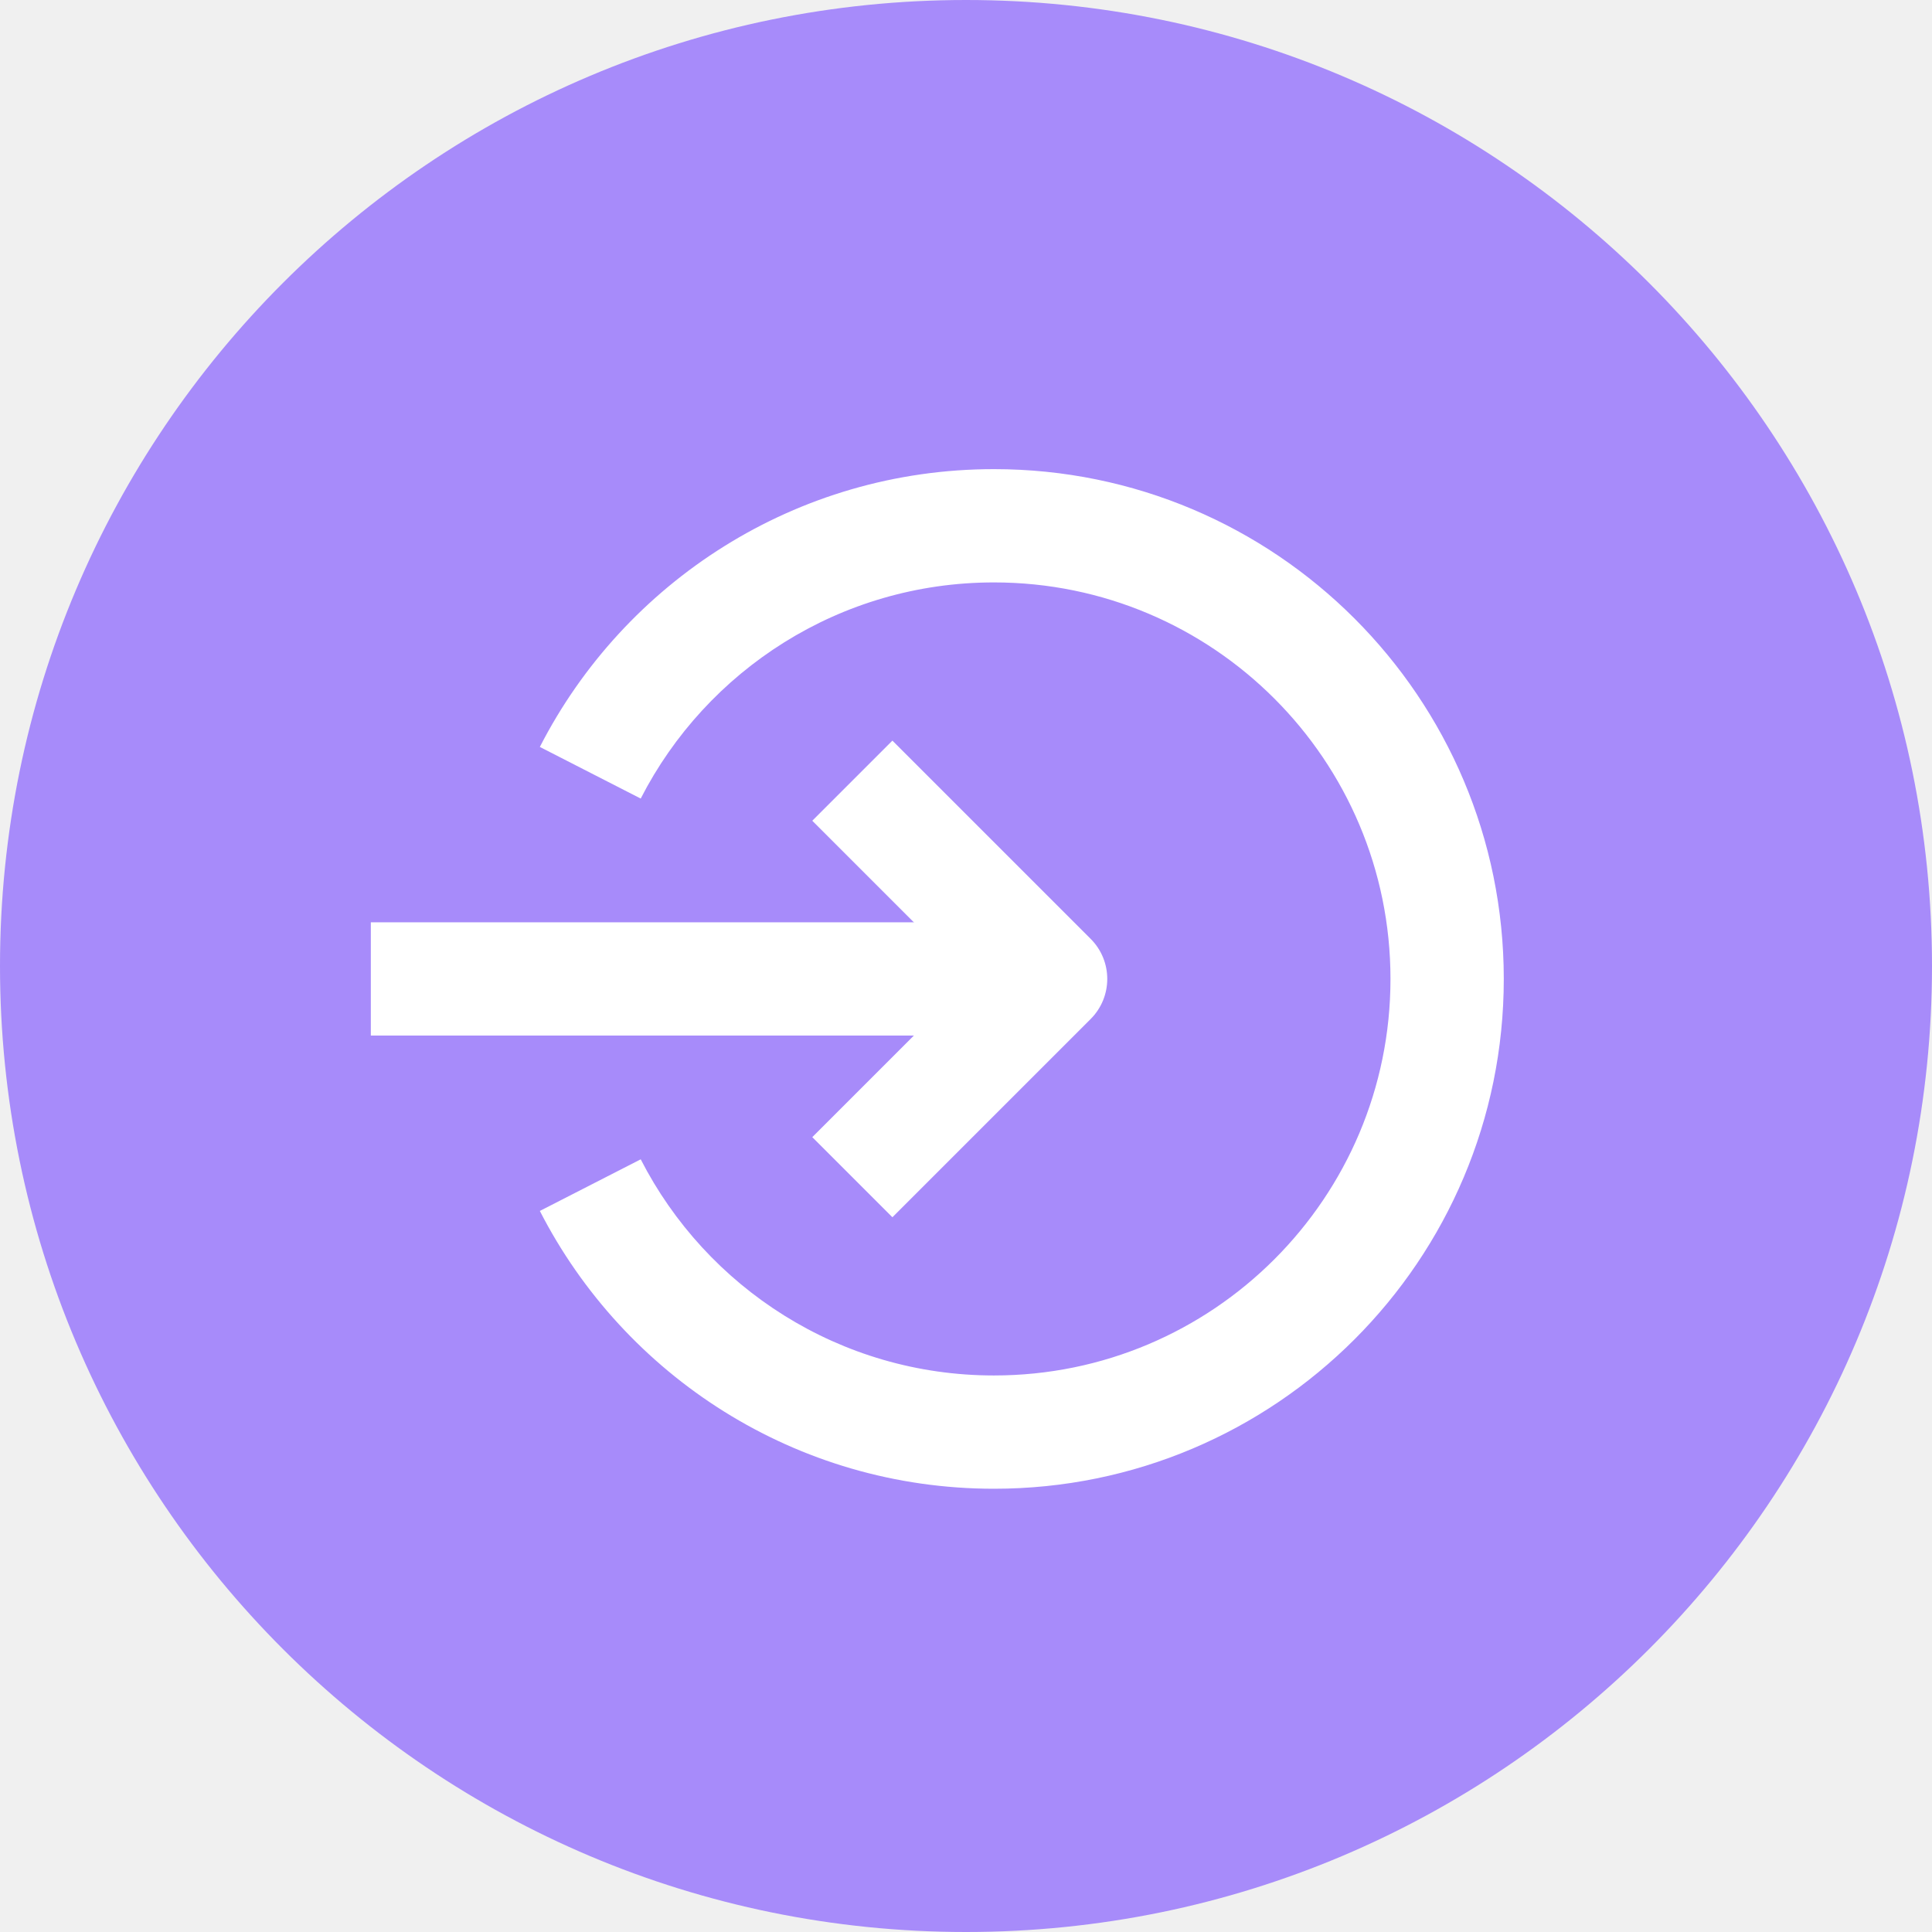
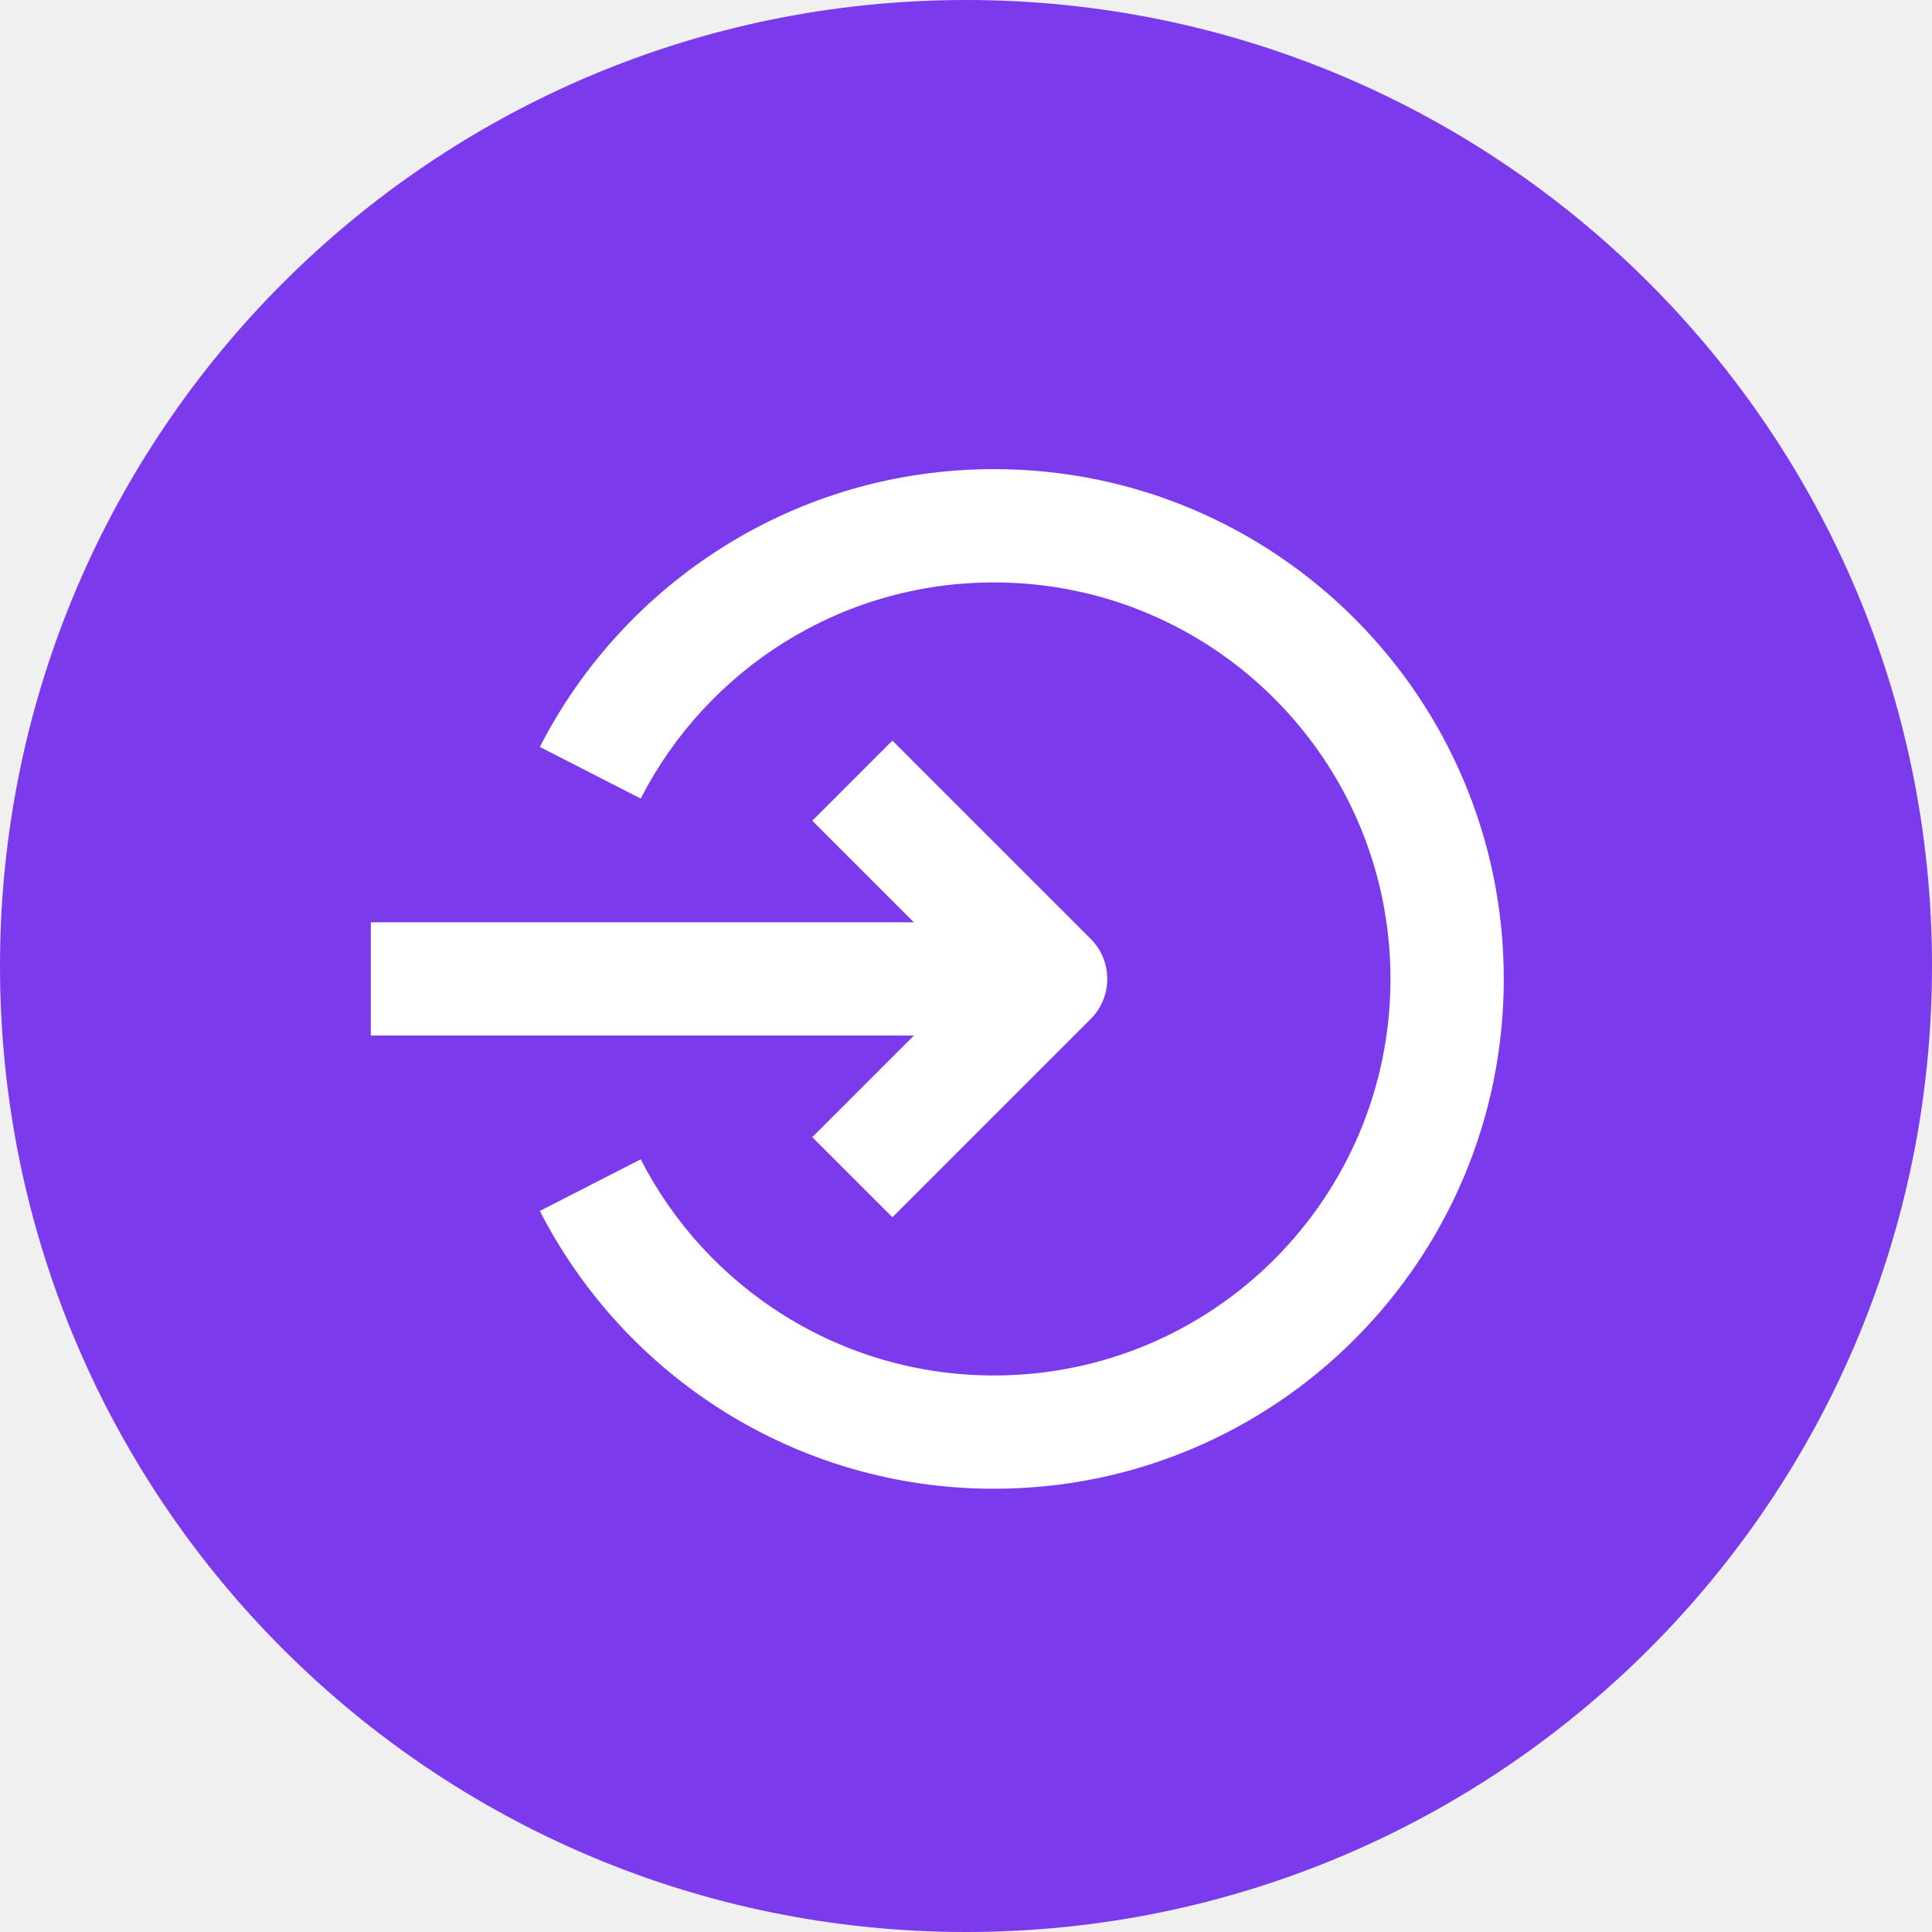
<svg xmlns="http://www.w3.org/2000/svg" width="500" zoomAndPan="magnify" viewBox="0 0 375 375" height="500" preserveAspectRatio="xMidYMid meet" version="1.0">
  <defs>
    <clipPath id="b35e8d36a6">
      <path d="M 187.5 0 C 83.945 0 0 83.945 0 187.5 C 0 291.055 83.945 375 187.5 375 C 291.055 375 375 291.055 375 187.5 C 375 83.945 291.055 0 187.5 0 " clip-rule="nonzero" />
    </clipPath>
    <clipPath id="a6615f1e8b">
      <path d="M 71.977 179 L 204 179 L 204 202 L 71.977 202 Z M 71.977 179 " clip-rule="nonzero" />
    </clipPath>
    <clipPath id="eca8ccf335">
      <path d="M 104 91.051 L 291.883 91.051 L 291.883 288.969 L 104 288.969 Z M 104 91.051 " clip-rule="nonzero" />
    </clipPath>
  </defs>
  <g clip-path="url(#b35e8d36a6)">
-     <rect x="-37.5" width="450" fill="#a78bfa" y="-37.5" height="450" fill-opacity="1" />
+     <rect x="-37.5" width="450" fill="#7c3aed" y="-37.5" height="450" fill-opacity="1" />
  </g>
  <g clip-path="url(#a6615f1e8b)">
    <path fill="#ffffff" d="M 71.977 179.016 L 203.922 179.016 L 203.922 201.004 L 71.977 201.004 Z M 71.977 179.016 " fill-opacity="1" fill-rule="evenodd" />
  </g>
  <path fill="#ffffff" d="M 173.215 143.754 L 211.699 182.234 C 215.992 186.531 215.992 193.492 211.699 197.785 L 173.215 236.266 L 157.664 220.719 L 188.371 190.012 L 157.664 159.305 Z M 173.215 143.754 " fill-opacity="1" fill-rule="evenodd" />
  <g clip-path="url(#eca8ccf335)">
    <path fill="#ffffff" d="M 192.926 113.047 C 163.047 113.047 137.121 130.07 124.363 155 L 104.785 144.98 C 121.16 112.992 154.473 91.059 192.926 91.059 C 247.578 91.059 291.883 135.359 291.883 190.012 C 291.883 244.66 247.578 288.965 192.926 288.965 C 154.473 288.965 121.16 267.031 104.785 235.043 L 124.363 225.023 C 137.121 249.949 163.047 266.977 192.926 266.977 C 235.434 266.977 269.891 232.516 269.891 190.012 C 269.891 147.504 235.434 113.047 192.926 113.047 Z M 192.926 113.047 " fill-opacity="1" fill-rule="evenodd" />
  </g>
</svg>
